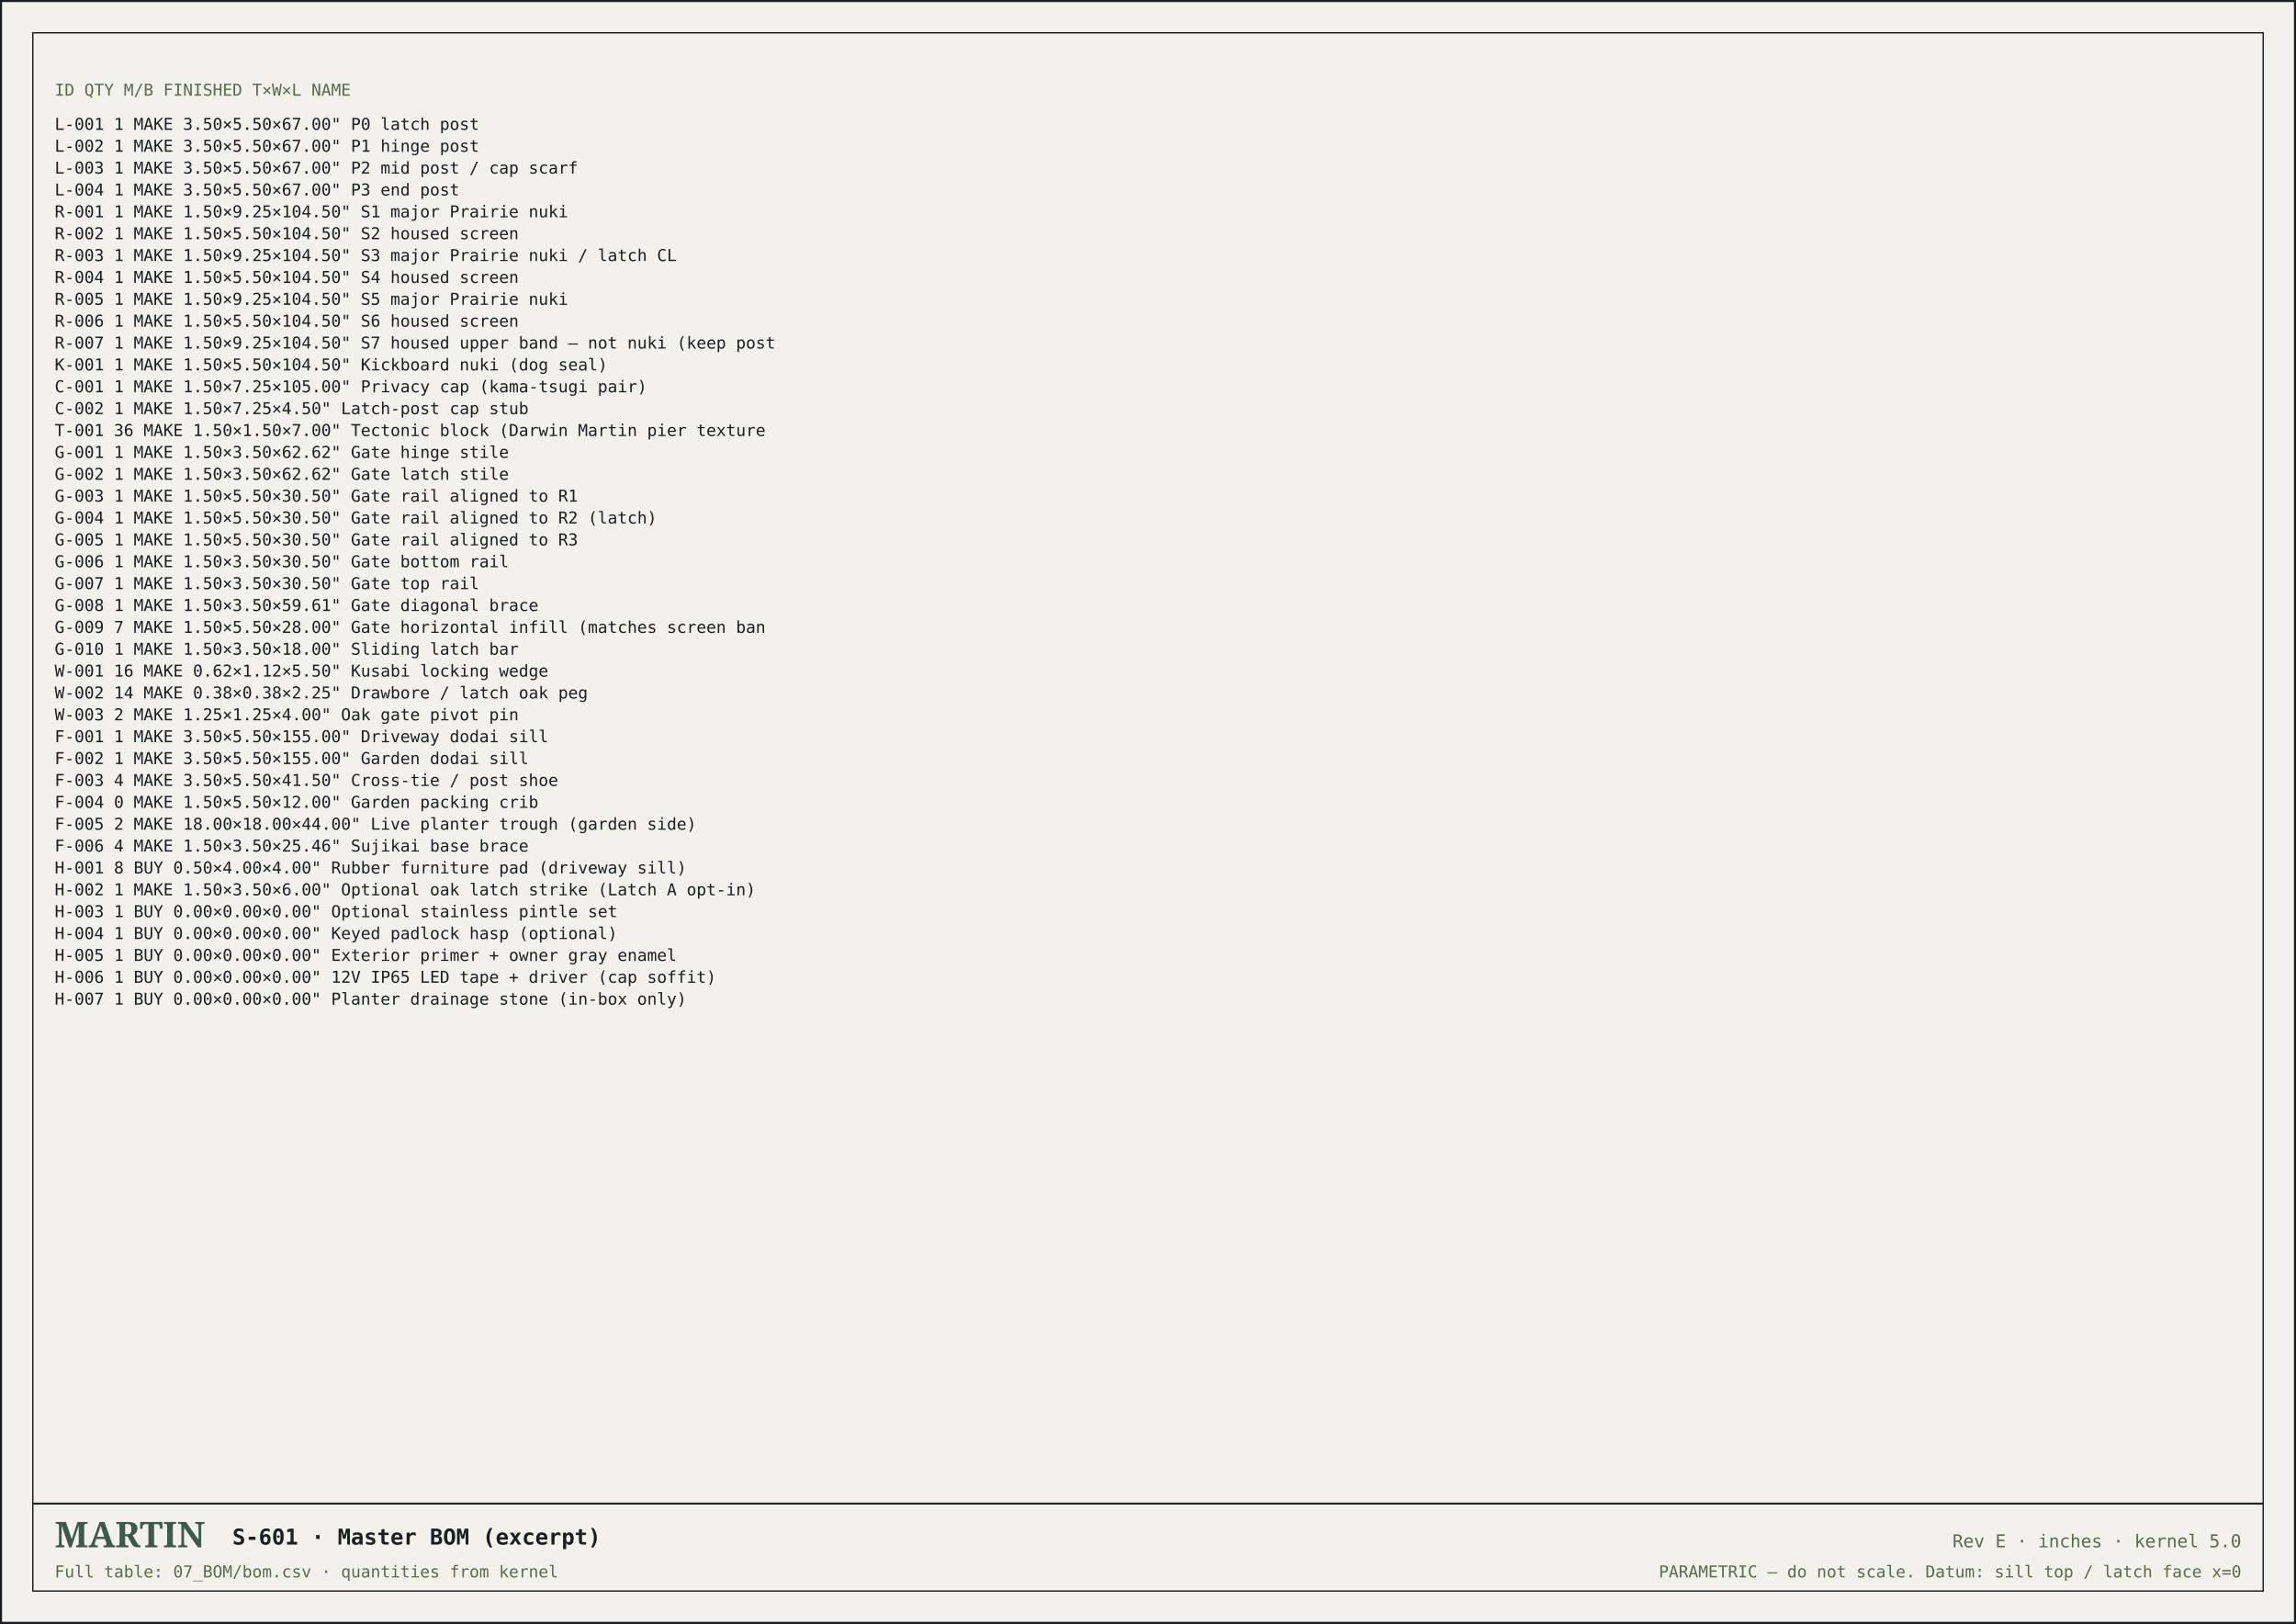
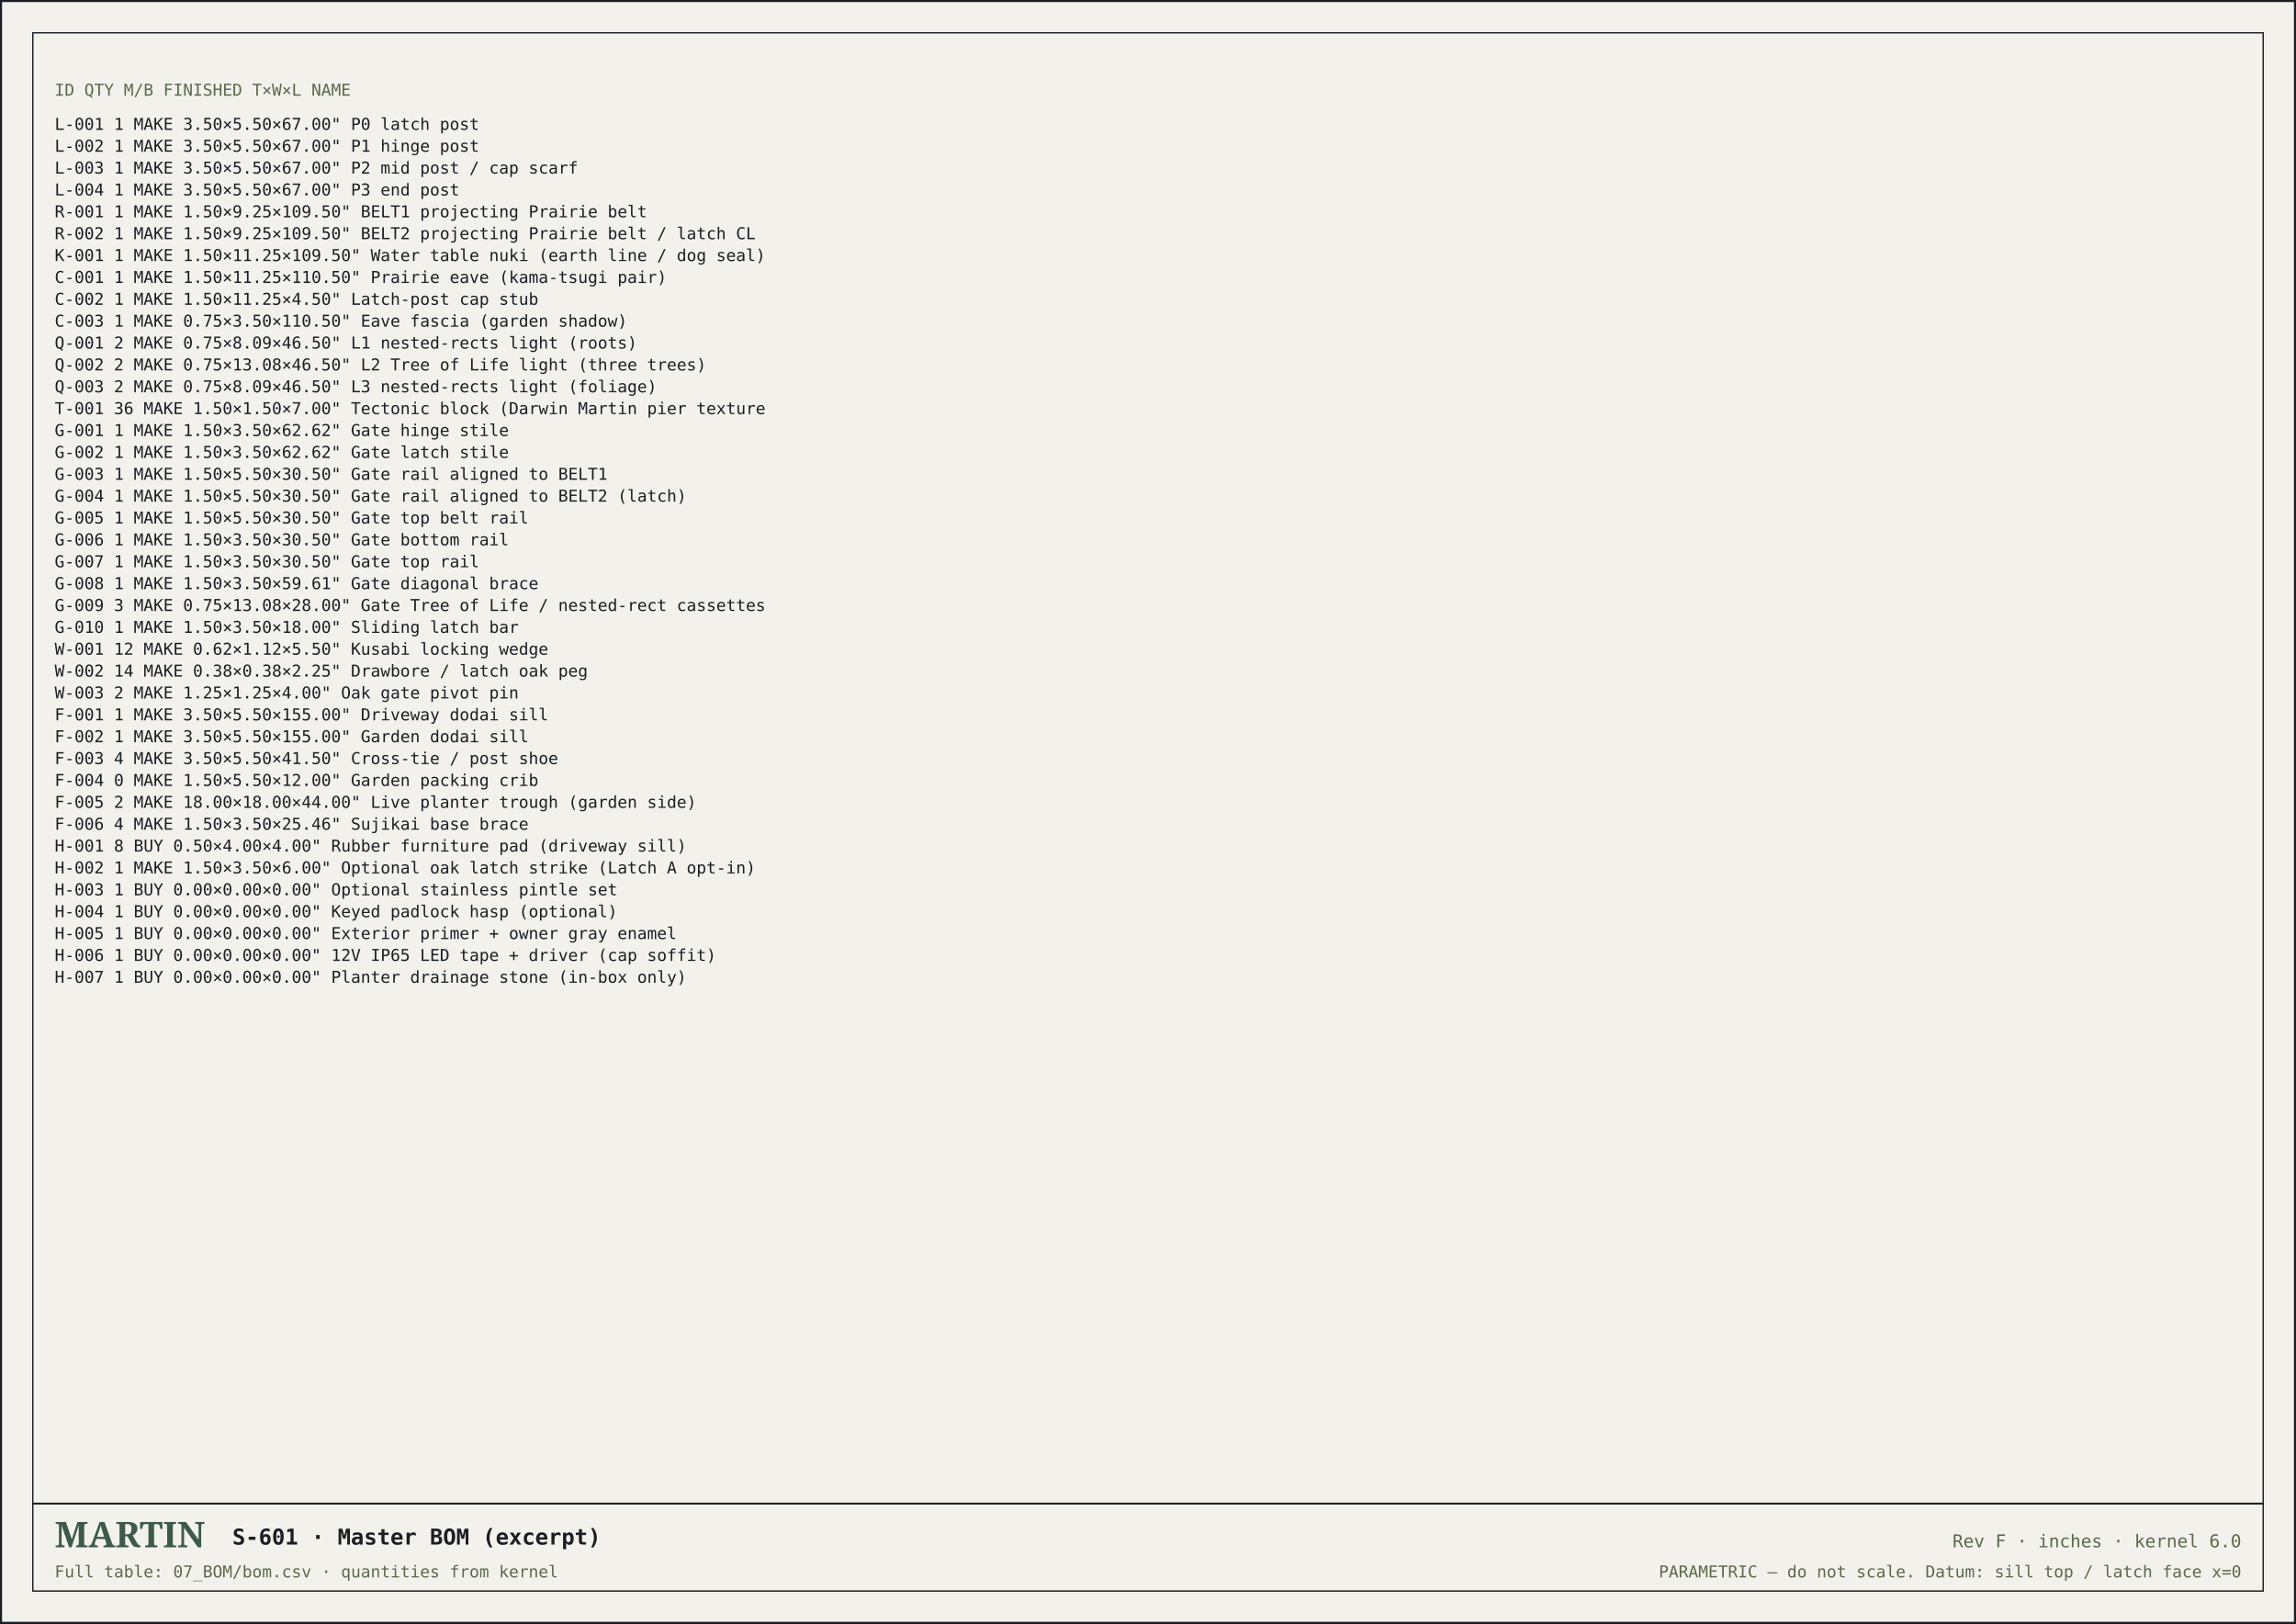
<svg xmlns="http://www.w3.org/2000/svg" width="1680" height="1188" viewBox="0 0 1680 1188">
  <rect x="0.0" y="0.0" width="1680.0" height="1188.0" fill="#f3f1ec" stroke="#1a1f24" stroke-width="3" />
  <rect x="24.0" y="24.0" width="1632.0" height="1140.0" fill="none" stroke="#1a1f24" stroke-width="1" />
  <line x1="24.0" y1="1100.0" x2="1656.0" y2="1100.0" stroke="#1a1f24" stroke-width="1.4" />
  <text x="40.0" y="1132.0" font-family="Georgia, serif" font-size="26" fill="#3d5a4c" text-anchor="start" font-weight="600">MARTIN</text>
  <text x="170.0" y="1130.0" font-family="IBM Plex Mono, Menlo, monospace" font-size="16" fill="#1a1f24" text-anchor="start" font-weight="600">S-601  ·  Master BOM (excerpt)</text>
  <text x="40.0" y="1154.0" font-family="IBM Plex Mono, Menlo, monospace" font-size="12" fill="#5a6a4a" text-anchor="start">Full table: 07_BOM/bom.csv  ·  quantities from kernel</text>
-   <text x="1640.0" y="1132.0" font-family="IBM Plex Mono, Menlo, monospace" font-size="13" fill="#5a6a4a" text-anchor="end">Rev E  ·  inches  ·  kernel 5.0</text>
+   <text x="1640.0" y="1132.0" font-family="IBM Plex Mono, Menlo, monospace" font-size="13" fill="#5a6a4a" text-anchor="end">Rev F  ·  inches  ·  kernel 6.0</text>
  <text x="1640.0" y="1154.0" font-family="IBM Plex Mono, Menlo, monospace" font-size="12" fill="#5a6a4a" text-anchor="end">PARAMETRIC — do not scale. Datum: sill top / latch face x=0</text>
  <text x="40.0" y="70.0" font-family="IBM Plex Mono, Menlo, monospace" font-size="12" fill="#5a6a4a" text-anchor="start">ID         QTY  M/B   FINISHED T×W×L                     NAME</text>
  <text x="40.0" y="95.0" font-family="IBM Plex Mono, Menlo, monospace" font-size="12" fill="#1a1f24" text-anchor="start">L-001     1  MAKE  3.50×5.50×67.00"   P0 latch post</text>
  <text x="40.0" y="111.0" font-family="IBM Plex Mono, Menlo, monospace" font-size="12" fill="#1a1f24" text-anchor="start">L-002     1  MAKE  3.50×5.50×67.00"   P1 hinge post</text>
  <text x="40.0" y="127.0" font-family="IBM Plex Mono, Menlo, monospace" font-size="12" fill="#1a1f24" text-anchor="start">L-003     1  MAKE  3.50×5.50×67.00"   P2 mid post / cap scarf</text>
  <text x="40.0" y="143.0" font-family="IBM Plex Mono, Menlo, monospace" font-size="12" fill="#1a1f24" text-anchor="start">L-004     1  MAKE  3.50×5.50×67.00"   P3 end post</text>
-   <text x="40.0" y="159.0" font-family="IBM Plex Mono, Menlo, monospace" font-size="12" fill="#1a1f24" text-anchor="start">R-001     1  MAKE  1.50×9.25×104.50"   S1 major Prairie nuki</text>
-   <text x="40.0" y="175.0" font-family="IBM Plex Mono, Menlo, monospace" font-size="12" fill="#1a1f24" text-anchor="start">R-002     1  MAKE  1.50×5.50×104.50"   S2 housed screen</text>
-   <text x="40.0" y="191.0" font-family="IBM Plex Mono, Menlo, monospace" font-size="12" fill="#1a1f24" text-anchor="start">R-003     1  MAKE  1.50×9.25×104.50"   S3 major Prairie nuki / latch CL</text>
-   <text x="40.0" y="207.0" font-family="IBM Plex Mono, Menlo, monospace" font-size="12" fill="#1a1f24" text-anchor="start">R-004     1  MAKE  1.50×5.50×104.50"   S4 housed screen</text>
-   <text x="40.0" y="223.0" font-family="IBM Plex Mono, Menlo, monospace" font-size="12" fill="#1a1f24" text-anchor="start">R-005     1  MAKE  1.50×9.25×104.50"   S5 major Prairie nuki</text>
-   <text x="40.0" y="239.0" font-family="IBM Plex Mono, Menlo, monospace" font-size="12" fill="#1a1f24" text-anchor="start">R-006     1  MAKE  1.50×5.50×104.50"   S6 housed screen</text>
-   <text x="40.0" y="255.0" font-family="IBM Plex Mono, Menlo, monospace" font-size="12" fill="#1a1f24" text-anchor="start">R-007     1  MAKE  1.50×9.25×104.50"   S7 housed upper band — not nuki (keep post</text>
-   <text x="40.0" y="271.0" font-family="IBM Plex Mono, Menlo, monospace" font-size="12" fill="#1a1f24" text-anchor="start">K-001     1  MAKE  1.50×5.50×104.50"   Kickboard nuki (dog seal)</text>
-   <text x="40.0" y="287.0" font-family="IBM Plex Mono, Menlo, monospace" font-size="12" fill="#1a1f24" text-anchor="start">C-001     1  MAKE  1.50×7.25×105.00"   Privacy cap (kama-tsugi pair)</text>
-   <text x="40.0" y="303.0" font-family="IBM Plex Mono, Menlo, monospace" font-size="12" fill="#1a1f24" text-anchor="start">C-002     1  MAKE  1.50×7.25×4.50"   Latch-post cap stub</text>
-   <text x="40.0" y="319.0" font-family="IBM Plex Mono, Menlo, monospace" font-size="12" fill="#1a1f24" text-anchor="start">T-001    36  MAKE  1.50×1.50×7.00"   Tectonic block (Darwin Martin pier texture</text>
-   <text x="40.0" y="335.0" font-family="IBM Plex Mono, Menlo, monospace" font-size="12" fill="#1a1f24" text-anchor="start">G-001     1  MAKE  1.50×3.50×62.62"   Gate hinge stile</text>
-   <text x="40.0" y="351.0" font-family="IBM Plex Mono, Menlo, monospace" font-size="12" fill="#1a1f24" text-anchor="start">G-002     1  MAKE  1.50×3.50×62.62"   Gate latch stile</text>
-   <text x="40.0" y="367.0" font-family="IBM Plex Mono, Menlo, monospace" font-size="12" fill="#1a1f24" text-anchor="start">G-003     1  MAKE  1.50×5.50×30.50"   Gate rail aligned to R1</text>
-   <text x="40.0" y="383.0" font-family="IBM Plex Mono, Menlo, monospace" font-size="12" fill="#1a1f24" text-anchor="start">G-004     1  MAKE  1.50×5.50×30.50"   Gate rail aligned to R2 (latch)</text>
-   <text x="40.0" y="399.0" font-family="IBM Plex Mono, Menlo, monospace" font-size="12" fill="#1a1f24" text-anchor="start">G-005     1  MAKE  1.50×5.50×30.50"   Gate rail aligned to R3</text>
-   <text x="40.0" y="415.0" font-family="IBM Plex Mono, Menlo, monospace" font-size="12" fill="#1a1f24" text-anchor="start">G-006     1  MAKE  1.50×3.50×30.50"   Gate bottom rail</text>
-   <text x="40.0" y="431.0" font-family="IBM Plex Mono, Menlo, monospace" font-size="12" fill="#1a1f24" text-anchor="start">G-007     1  MAKE  1.50×3.50×30.50"   Gate top rail</text>
-   <text x="40.0" y="447.0" font-family="IBM Plex Mono, Menlo, monospace" font-size="12" fill="#1a1f24" text-anchor="start">G-008     1  MAKE  1.50×3.50×59.61"   Gate diagonal brace</text>
-   <text x="40.0" y="463.0" font-family="IBM Plex Mono, Menlo, monospace" font-size="12" fill="#1a1f24" text-anchor="start">G-009     7  MAKE  1.50×5.50×28.00"   Gate horizontal infill (matches screen ban</text>
-   <text x="40.0" y="479.0" font-family="IBM Plex Mono, Menlo, monospace" font-size="12" fill="#1a1f24" text-anchor="start">G-010     1  MAKE  1.50×3.50×18.00"   Sliding latch bar</text>
-   <text x="40.0" y="495.0" font-family="IBM Plex Mono, Menlo, monospace" font-size="12" fill="#1a1f24" text-anchor="start">W-001    16  MAKE  0.62×1.12×5.50"   Kusabi locking wedge</text>
-   <text x="40.0" y="511.0" font-family="IBM Plex Mono, Menlo, monospace" font-size="12" fill="#1a1f24" text-anchor="start">W-002    14  MAKE  0.38×0.38×2.25"   Drawbore / latch oak peg</text>
-   <text x="40.0" y="527.0" font-family="IBM Plex Mono, Menlo, monospace" font-size="12" fill="#1a1f24" text-anchor="start">W-003     2  MAKE  1.25×1.25×4.00"   Oak gate pivot pin</text>
-   <text x="40.0" y="543.0" font-family="IBM Plex Mono, Menlo, monospace" font-size="12" fill="#1a1f24" text-anchor="start">F-001     1  MAKE  3.50×5.50×155.00"   Driveway dodai sill</text>
-   <text x="40.0" y="559.0" font-family="IBM Plex Mono, Menlo, monospace" font-size="12" fill="#1a1f24" text-anchor="start">F-002     1  MAKE  3.50×5.50×155.00"   Garden dodai sill</text>
-   <text x="40.0" y="575.0" font-family="IBM Plex Mono, Menlo, monospace" font-size="12" fill="#1a1f24" text-anchor="start">F-003     4  MAKE  3.50×5.50×41.50"   Cross-tie / post shoe</text>
-   <text x="40.0" y="591.0" font-family="IBM Plex Mono, Menlo, monospace" font-size="12" fill="#1a1f24" text-anchor="start">F-004     0  MAKE  1.50×5.50×12.00"   Garden packing crib</text>
-   <text x="40.0" y="607.0" font-family="IBM Plex Mono, Menlo, monospace" font-size="12" fill="#1a1f24" text-anchor="start">F-005     2  MAKE  18.00×18.00×44.00"   Live planter trough (garden side)</text>
-   <text x="40.0" y="623.0" font-family="IBM Plex Mono, Menlo, monospace" font-size="12" fill="#1a1f24" text-anchor="start">F-006     4  MAKE  1.50×3.50×25.46"   Sujikai base brace</text>
-   <text x="40.0" y="639.0" font-family="IBM Plex Mono, Menlo, monospace" font-size="12" fill="#1a1f24" text-anchor="start">H-001     8  BUY   0.50×4.00×4.00"   Rubber furniture pad (driveway sill)</text>
-   <text x="40.0" y="655.0" font-family="IBM Plex Mono, Menlo, monospace" font-size="12" fill="#1a1f24" text-anchor="start">H-002     1  MAKE  1.50×3.50×6.00"   Optional oak latch strike (Latch A opt-in)</text>
-   <text x="40.0" y="671.0" font-family="IBM Plex Mono, Menlo, monospace" font-size="12" fill="#1a1f24" text-anchor="start">H-003     1  BUY   0.00×0.00×0.00"   Optional stainless pintle set</text>
-   <text x="40.0" y="687.0" font-family="IBM Plex Mono, Menlo, monospace" font-size="12" fill="#1a1f24" text-anchor="start">H-004     1  BUY   0.00×0.00×0.00"   Keyed padlock hasp (optional)</text>
-   <text x="40.0" y="703.0" font-family="IBM Plex Mono, Menlo, monospace" font-size="12" fill="#1a1f24" text-anchor="start">H-005     1  BUY   0.00×0.00×0.00"   Exterior primer + owner gray enamel</text>
-   <text x="40.0" y="719.0" font-family="IBM Plex Mono, Menlo, monospace" font-size="12" fill="#1a1f24" text-anchor="start">H-006     1  BUY   0.00×0.00×0.00"   12V IP65 LED tape + driver (cap soffit)</text>
-   <text x="40.0" y="735.0" font-family="IBM Plex Mono, Menlo, monospace" font-size="12" fill="#1a1f24" text-anchor="start">H-007     1  BUY   0.00×0.00×0.00"   Planter drainage stone (in-box only)</text>
+   <text x="40.0" y="159.0" font-family="IBM Plex Mono, Menlo, monospace" font-size="12" fill="#1a1f24" text-anchor="start">R-001     1  MAKE  1.50×9.25×109.50"   BELT1 projecting Prairie belt</text>
+   <text x="40.0" y="175.0" font-family="IBM Plex Mono, Menlo, monospace" font-size="12" fill="#1a1f24" text-anchor="start">R-002     1  MAKE  1.50×9.25×109.50"   BELT2 projecting Prairie belt / latch CL</text>
+   <text x="40.0" y="191.0" font-family="IBM Plex Mono, Menlo, monospace" font-size="12" fill="#1a1f24" text-anchor="start">K-001     1  MAKE  1.50×11.25×109.50"   Water table nuki (earth line / dog seal)</text>
+   <text x="40.0" y="207.0" font-family="IBM Plex Mono, Menlo, monospace" font-size="12" fill="#1a1f24" text-anchor="start">C-001     1  MAKE  1.50×11.25×110.50"   Prairie eave (kama-tsugi pair)</text>
+   <text x="40.0" y="223.0" font-family="IBM Plex Mono, Menlo, monospace" font-size="12" fill="#1a1f24" text-anchor="start">C-002     1  MAKE  1.50×11.25×4.50"   Latch-post cap stub</text>
+   <text x="40.0" y="239.0" font-family="IBM Plex Mono, Menlo, monospace" font-size="12" fill="#1a1f24" text-anchor="start">C-003     1  MAKE  0.75×3.50×110.50"   Eave fascia (garden shadow)</text>
+   <text x="40.0" y="255.0" font-family="IBM Plex Mono, Menlo, monospace" font-size="12" fill="#1a1f24" text-anchor="start">Q-001     2  MAKE  0.75×8.09×46.50"   L1 nested-rects light (roots)</text>
+   <text x="40.0" y="271.0" font-family="IBM Plex Mono, Menlo, monospace" font-size="12" fill="#1a1f24" text-anchor="start">Q-002     2  MAKE  0.75×13.08×46.50"   L2 Tree of Life light (three trees)</text>
+   <text x="40.0" y="287.0" font-family="IBM Plex Mono, Menlo, monospace" font-size="12" fill="#1a1f24" text-anchor="start">Q-003     2  MAKE  0.75×8.09×46.50"   L3 nested-rects light (foliage)</text>
+   <text x="40.0" y="303.0" font-family="IBM Plex Mono, Menlo, monospace" font-size="12" fill="#1a1f24" text-anchor="start">T-001    36  MAKE  1.50×1.50×7.00"   Tectonic block (Darwin Martin pier texture</text>
+   <text x="40.0" y="319.0" font-family="IBM Plex Mono, Menlo, monospace" font-size="12" fill="#1a1f24" text-anchor="start">G-001     1  MAKE  1.50×3.50×62.62"   Gate hinge stile</text>
+   <text x="40.0" y="335.0" font-family="IBM Plex Mono, Menlo, monospace" font-size="12" fill="#1a1f24" text-anchor="start">G-002     1  MAKE  1.50×3.50×62.62"   Gate latch stile</text>
+   <text x="40.0" y="351.0" font-family="IBM Plex Mono, Menlo, monospace" font-size="12" fill="#1a1f24" text-anchor="start">G-003     1  MAKE  1.50×5.50×30.50"   Gate rail aligned to BELT1</text>
+   <text x="40.0" y="367.0" font-family="IBM Plex Mono, Menlo, monospace" font-size="12" fill="#1a1f24" text-anchor="start">G-004     1  MAKE  1.50×5.50×30.50"   Gate rail aligned to BELT2 (latch)</text>
+   <text x="40.0" y="383.0" font-family="IBM Plex Mono, Menlo, monospace" font-size="12" fill="#1a1f24" text-anchor="start">G-005     1  MAKE  1.50×5.50×30.50"   Gate top belt rail</text>
+   <text x="40.0" y="399.0" font-family="IBM Plex Mono, Menlo, monospace" font-size="12" fill="#1a1f24" text-anchor="start">G-006     1  MAKE  1.50×3.50×30.50"   Gate bottom rail</text>
+   <text x="40.0" y="415.0" font-family="IBM Plex Mono, Menlo, monospace" font-size="12" fill="#1a1f24" text-anchor="start">G-007     1  MAKE  1.50×3.50×30.50"   Gate top rail</text>
+   <text x="40.0" y="431.0" font-family="IBM Plex Mono, Menlo, monospace" font-size="12" fill="#1a1f24" text-anchor="start">G-008     1  MAKE  1.50×3.50×59.61"   Gate diagonal brace</text>
+   <text x="40.0" y="447.0" font-family="IBM Plex Mono, Menlo, monospace" font-size="12" fill="#1a1f24" text-anchor="start">G-009     3  MAKE  0.75×13.08×28.00"   Gate Tree of Life / nested-rect cassettes</text>
+   <text x="40.0" y="463.0" font-family="IBM Plex Mono, Menlo, monospace" font-size="12" fill="#1a1f24" text-anchor="start">G-010     1  MAKE  1.50×3.50×18.00"   Sliding latch bar</text>
+   <text x="40.0" y="479.0" font-family="IBM Plex Mono, Menlo, monospace" font-size="12" fill="#1a1f24" text-anchor="start">W-001    12  MAKE  0.62×1.12×5.50"   Kusabi locking wedge</text>
+   <text x="40.0" y="495.0" font-family="IBM Plex Mono, Menlo, monospace" font-size="12" fill="#1a1f24" text-anchor="start">W-002    14  MAKE  0.38×0.38×2.25"   Drawbore / latch oak peg</text>
+   <text x="40.0" y="511.0" font-family="IBM Plex Mono, Menlo, monospace" font-size="12" fill="#1a1f24" text-anchor="start">W-003     2  MAKE  1.25×1.25×4.00"   Oak gate pivot pin</text>
+   <text x="40.0" y="527.0" font-family="IBM Plex Mono, Menlo, monospace" font-size="12" fill="#1a1f24" text-anchor="start">F-001     1  MAKE  3.50×5.50×155.00"   Driveway dodai sill</text>
+   <text x="40.0" y="543.0" font-family="IBM Plex Mono, Menlo, monospace" font-size="12" fill="#1a1f24" text-anchor="start">F-002     1  MAKE  3.50×5.50×155.00"   Garden dodai sill</text>
+   <text x="40.0" y="559.0" font-family="IBM Plex Mono, Menlo, monospace" font-size="12" fill="#1a1f24" text-anchor="start">F-003     4  MAKE  3.50×5.50×41.50"   Cross-tie / post shoe</text>
+   <text x="40.0" y="575.0" font-family="IBM Plex Mono, Menlo, monospace" font-size="12" fill="#1a1f24" text-anchor="start">F-004     0  MAKE  1.50×5.50×12.00"   Garden packing crib</text>
+   <text x="40.0" y="591.0" font-family="IBM Plex Mono, Menlo, monospace" font-size="12" fill="#1a1f24" text-anchor="start">F-005     2  MAKE  18.00×18.00×44.00"   Live planter trough (garden side)</text>
+   <text x="40.0" y="607.0" font-family="IBM Plex Mono, Menlo, monospace" font-size="12" fill="#1a1f24" text-anchor="start">F-006     4  MAKE  1.50×3.50×25.46"   Sujikai base brace</text>
+   <text x="40.0" y="623.0" font-family="IBM Plex Mono, Menlo, monospace" font-size="12" fill="#1a1f24" text-anchor="start">H-001     8  BUY   0.50×4.00×4.00"   Rubber furniture pad (driveway sill)</text>
+   <text x="40.0" y="639.0" font-family="IBM Plex Mono, Menlo, monospace" font-size="12" fill="#1a1f24" text-anchor="start">H-002     1  MAKE  1.50×3.50×6.00"   Optional oak latch strike (Latch A opt-in)</text>
+   <text x="40.0" y="655.0" font-family="IBM Plex Mono, Menlo, monospace" font-size="12" fill="#1a1f24" text-anchor="start">H-003     1  BUY   0.00×0.00×0.00"   Optional stainless pintle set</text>
+   <text x="40.0" y="671.0" font-family="IBM Plex Mono, Menlo, monospace" font-size="12" fill="#1a1f24" text-anchor="start">H-004     1  BUY   0.00×0.00×0.00"   Keyed padlock hasp (optional)</text>
+   <text x="40.0" y="687.0" font-family="IBM Plex Mono, Menlo, monospace" font-size="12" fill="#1a1f24" text-anchor="start">H-005     1  BUY   0.00×0.00×0.00"   Exterior primer + owner gray enamel</text>
+   <text x="40.0" y="703.0" font-family="IBM Plex Mono, Menlo, monospace" font-size="12" fill="#1a1f24" text-anchor="start">H-006     1  BUY   0.00×0.00×0.00"   12V IP65 LED tape + driver (cap soffit)</text>
+   <text x="40.0" y="719.0" font-family="IBM Plex Mono, Menlo, monospace" font-size="12" fill="#1a1f24" text-anchor="start">H-007     1  BUY   0.00×0.00×0.00"   Planter drainage stone (in-box only)</text>
</svg>
